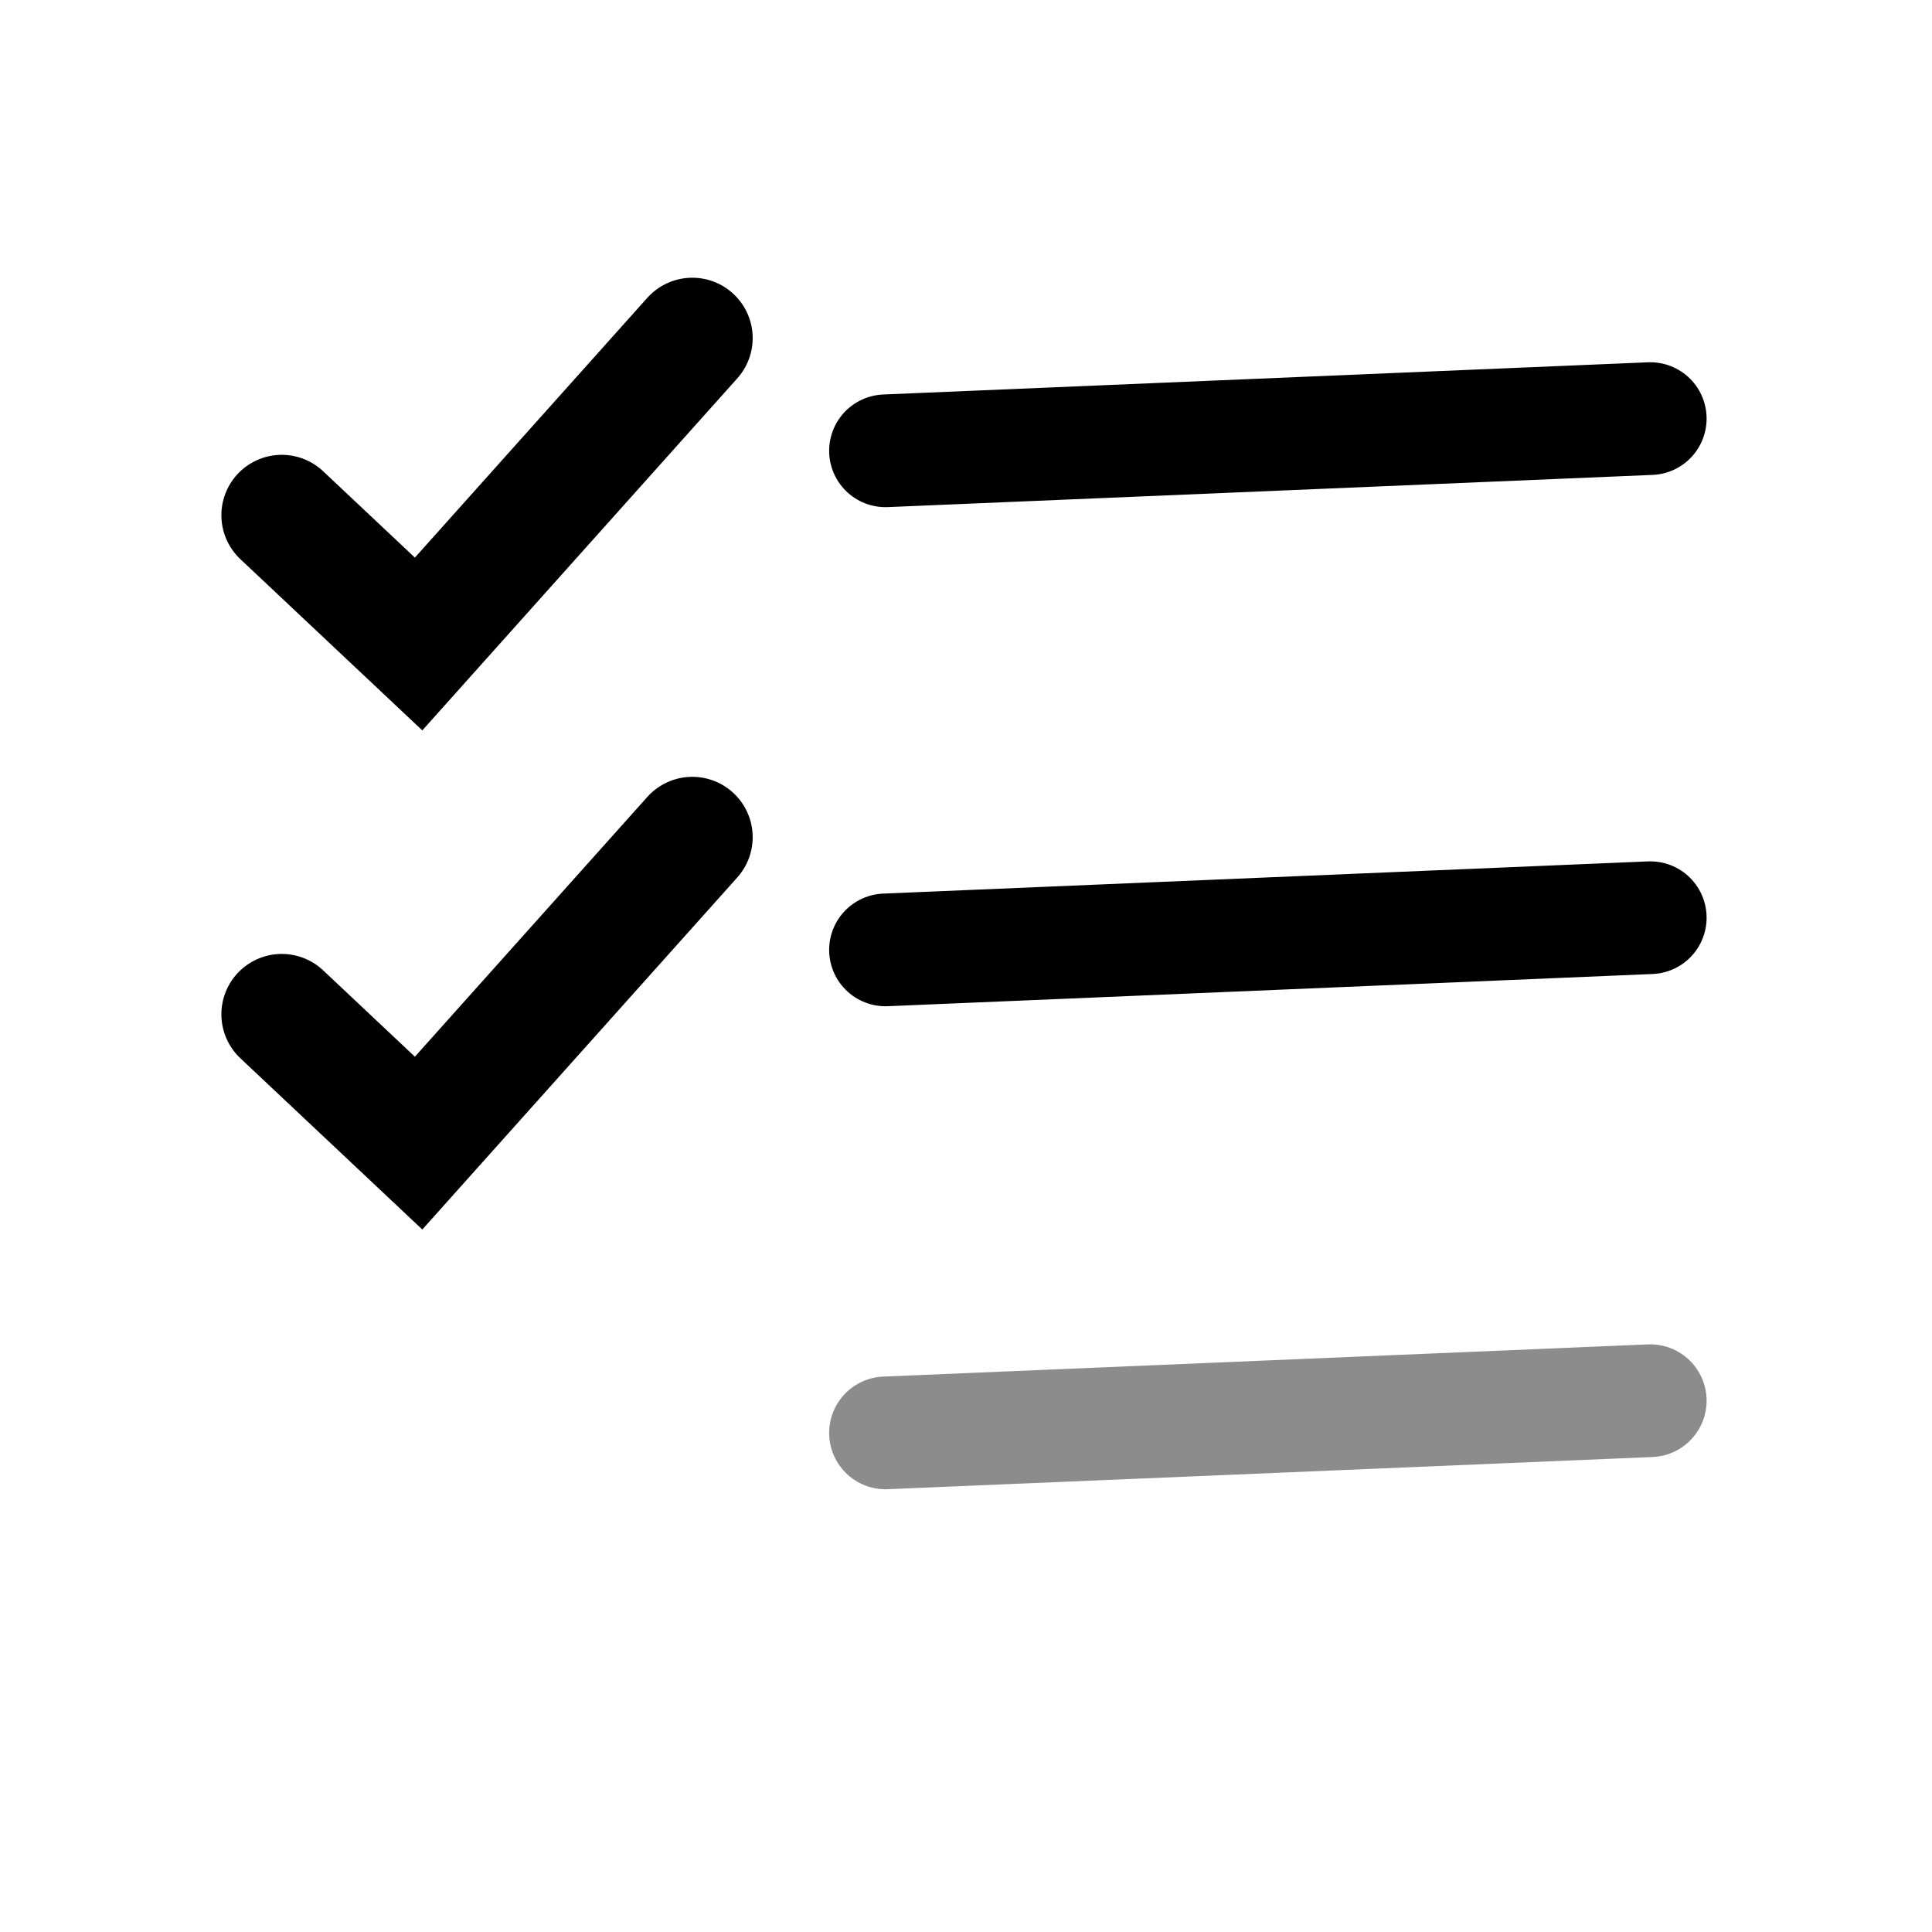
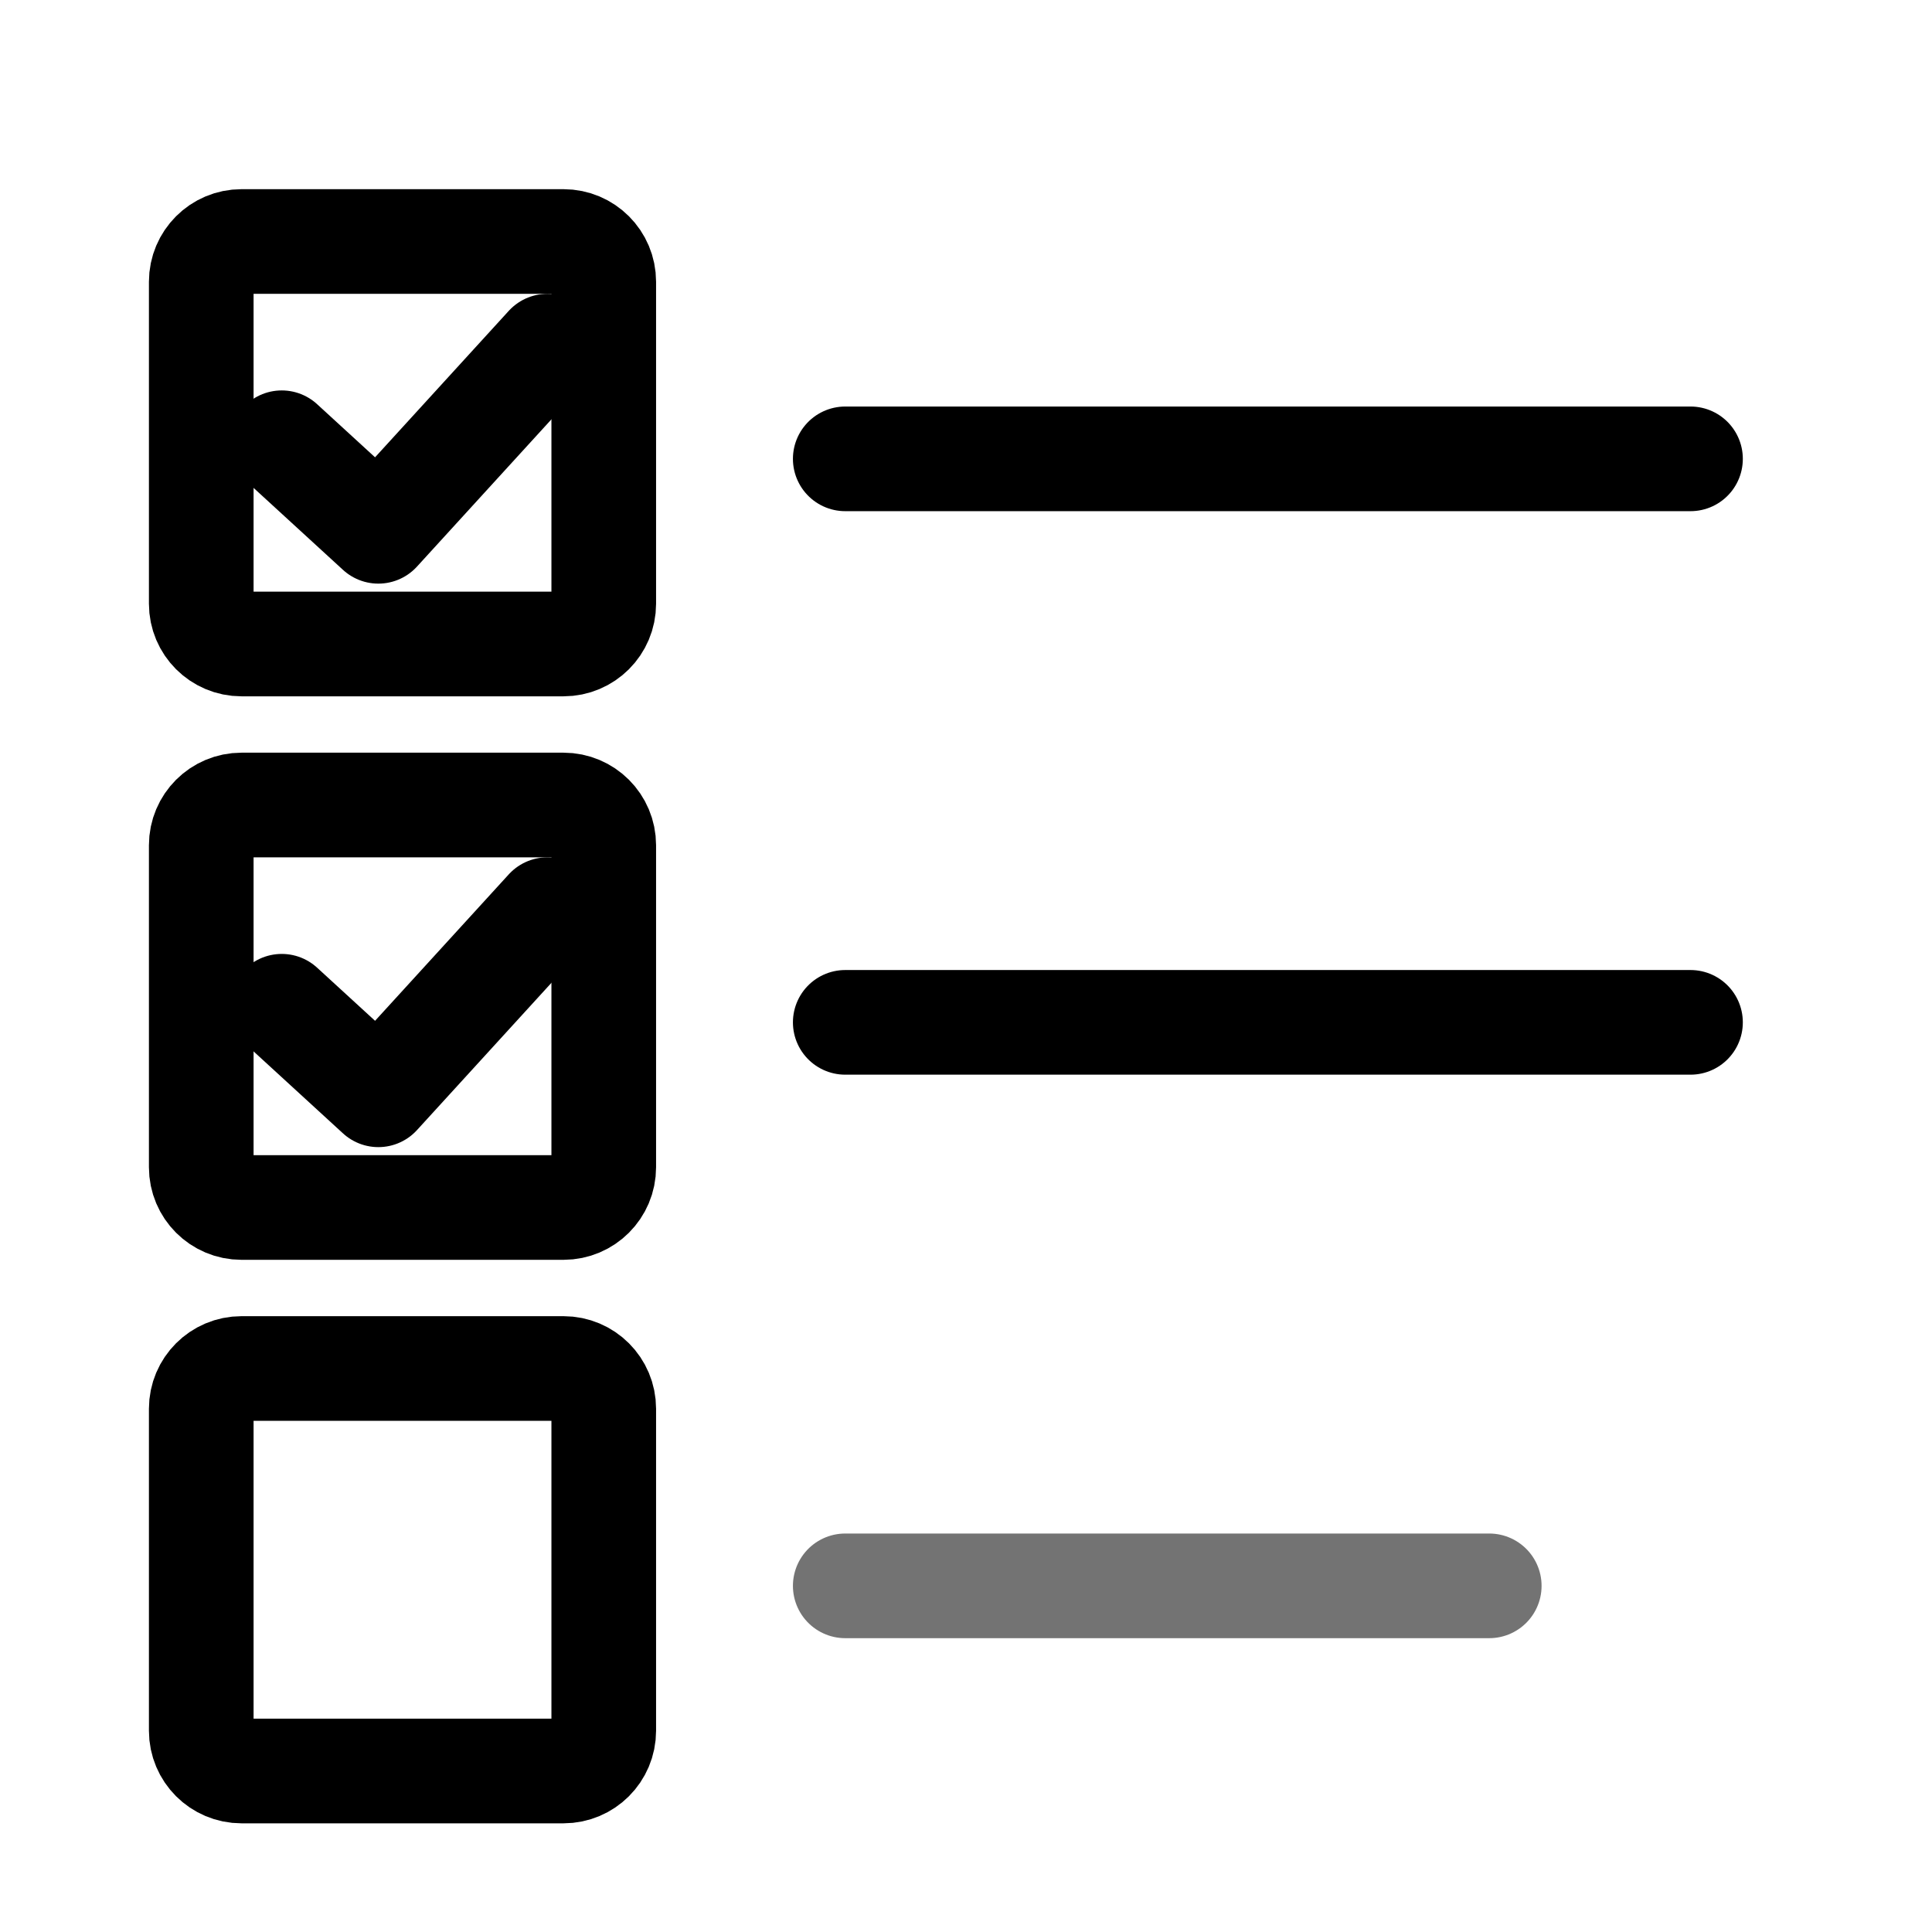
- <svg xmlns="http://www.w3.org/2000/svg" viewBox="0 0 24 24" fill="none" aria-hidden="true">
-   <path d="M3.5 6.4 L5.2 8 L8.6 4.2" stroke="currentColor" stroke-width="1.5" stroke-linecap="round" />
-   <path d="M3.5 12.6 L5.2 14.2 L8.6 10.4" stroke="currentColor" stroke-width="1.5" stroke-linecap="round" />
-   <path d="M11 5.6 L20.5 5.2" stroke="currentColor" stroke-width="1.4" stroke-linecap="round" />
-   <path d="M11 11.8 L20.5 11.4" stroke="currentColor" stroke-width="1.4" stroke-linecap="round" />
-   <path d="M11 17.8 L20.5 17.4" stroke="currentColor" stroke-width="1.4" stroke-linecap="round" opacity="0.45" />
+ <svg xmlns="http://www.w3.org/2000/svg" width="24" height="24" viewBox="0 0 24 24" fill="none" aria-hidden="true">
+   <rect x="2.5" y="3" width="5" height="5" rx="0.5" stroke="currentColor" stroke-width="1.3" />
+   <path d="M3.5 5.5L4.7 6.6L6.8 4.3" stroke="currentColor" stroke-width="1.3" stroke-linecap="round" stroke-linejoin="round" />
+   <path d="M10.5 5.7H21" stroke="currentColor" stroke-width="1.3" stroke-linecap="round" />
+   <rect x="2.5" y="10" width="5" height="5" rx="0.5" stroke="currentColor" stroke-width="1.3" />
+   <path d="M3.5 12.5L4.7 13.6L6.8 11.3" stroke="currentColor" stroke-width="1.3" stroke-linecap="round" stroke-linejoin="round" />
+   <path d="M10.5 12.7H21" stroke="currentColor" stroke-width="1.3" stroke-linecap="round" />
+   <rect x="2.5" y="17" width="5" height="5" rx="0.5" stroke="currentColor" stroke-width="1.3" />
+   <path d="M10.5 19.7H18.5" stroke="currentColor" stroke-width="1.3" stroke-linecap="round" opacity="0.55" />
</svg>
